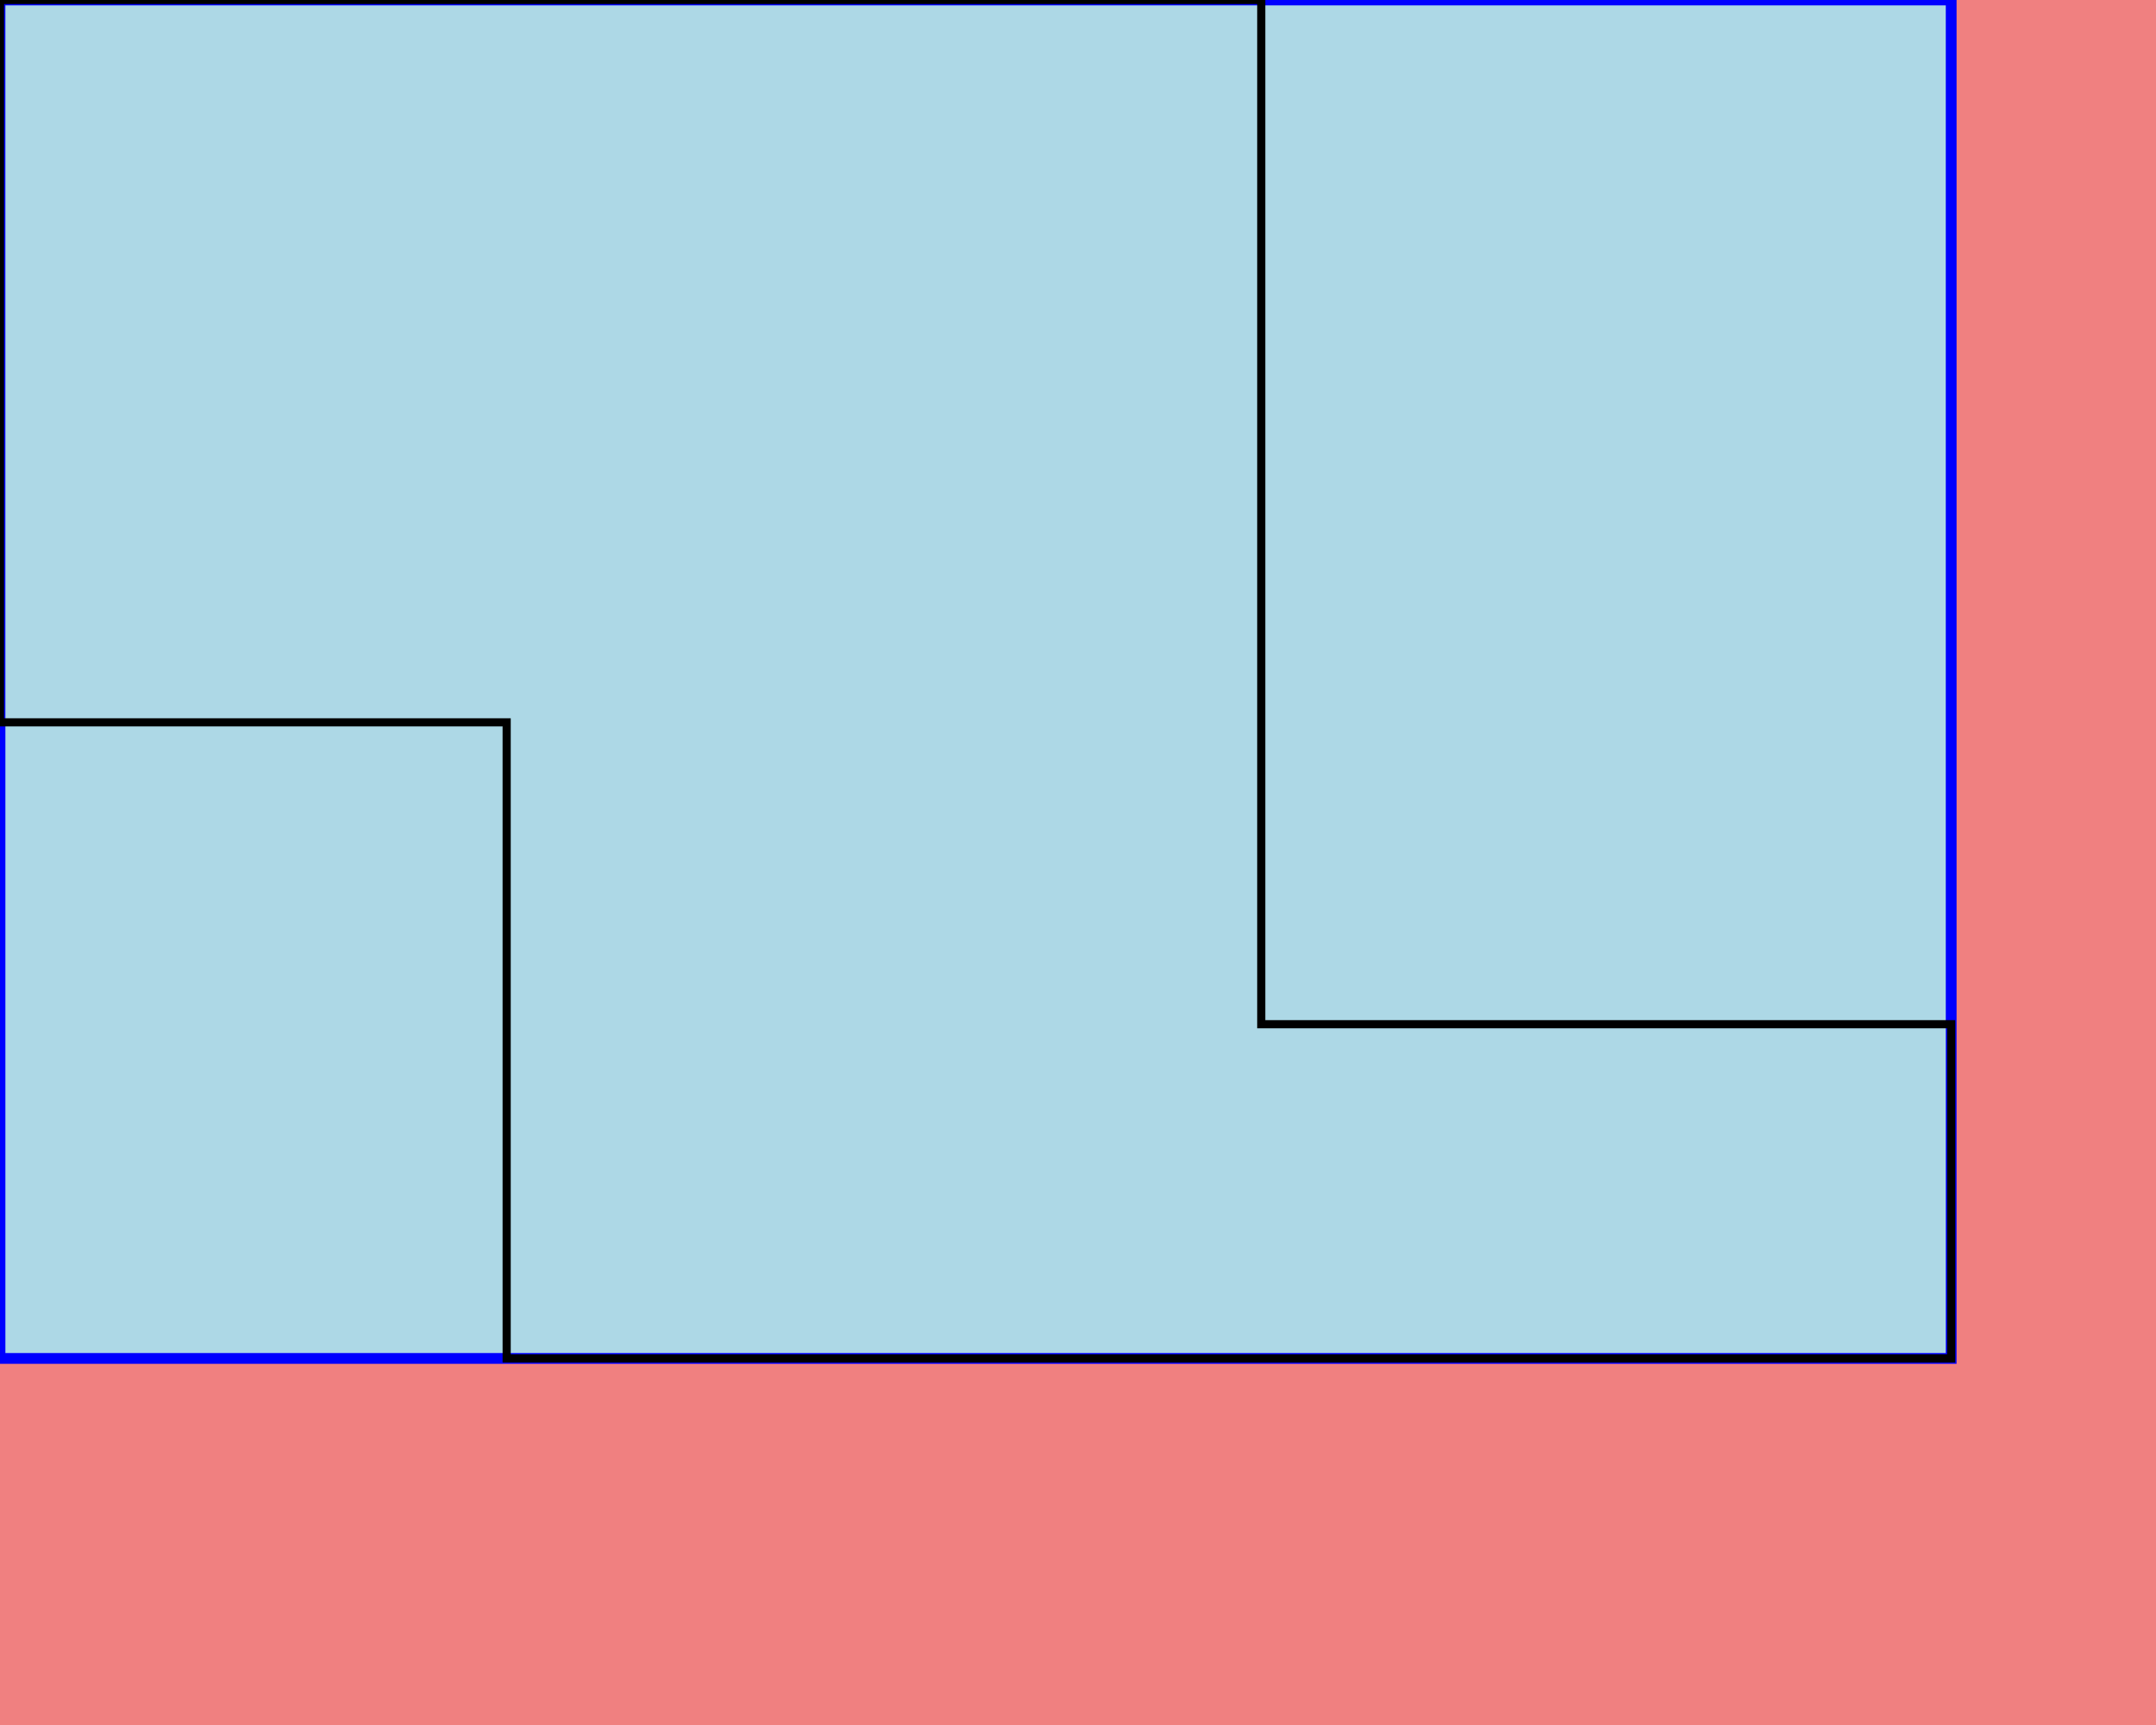
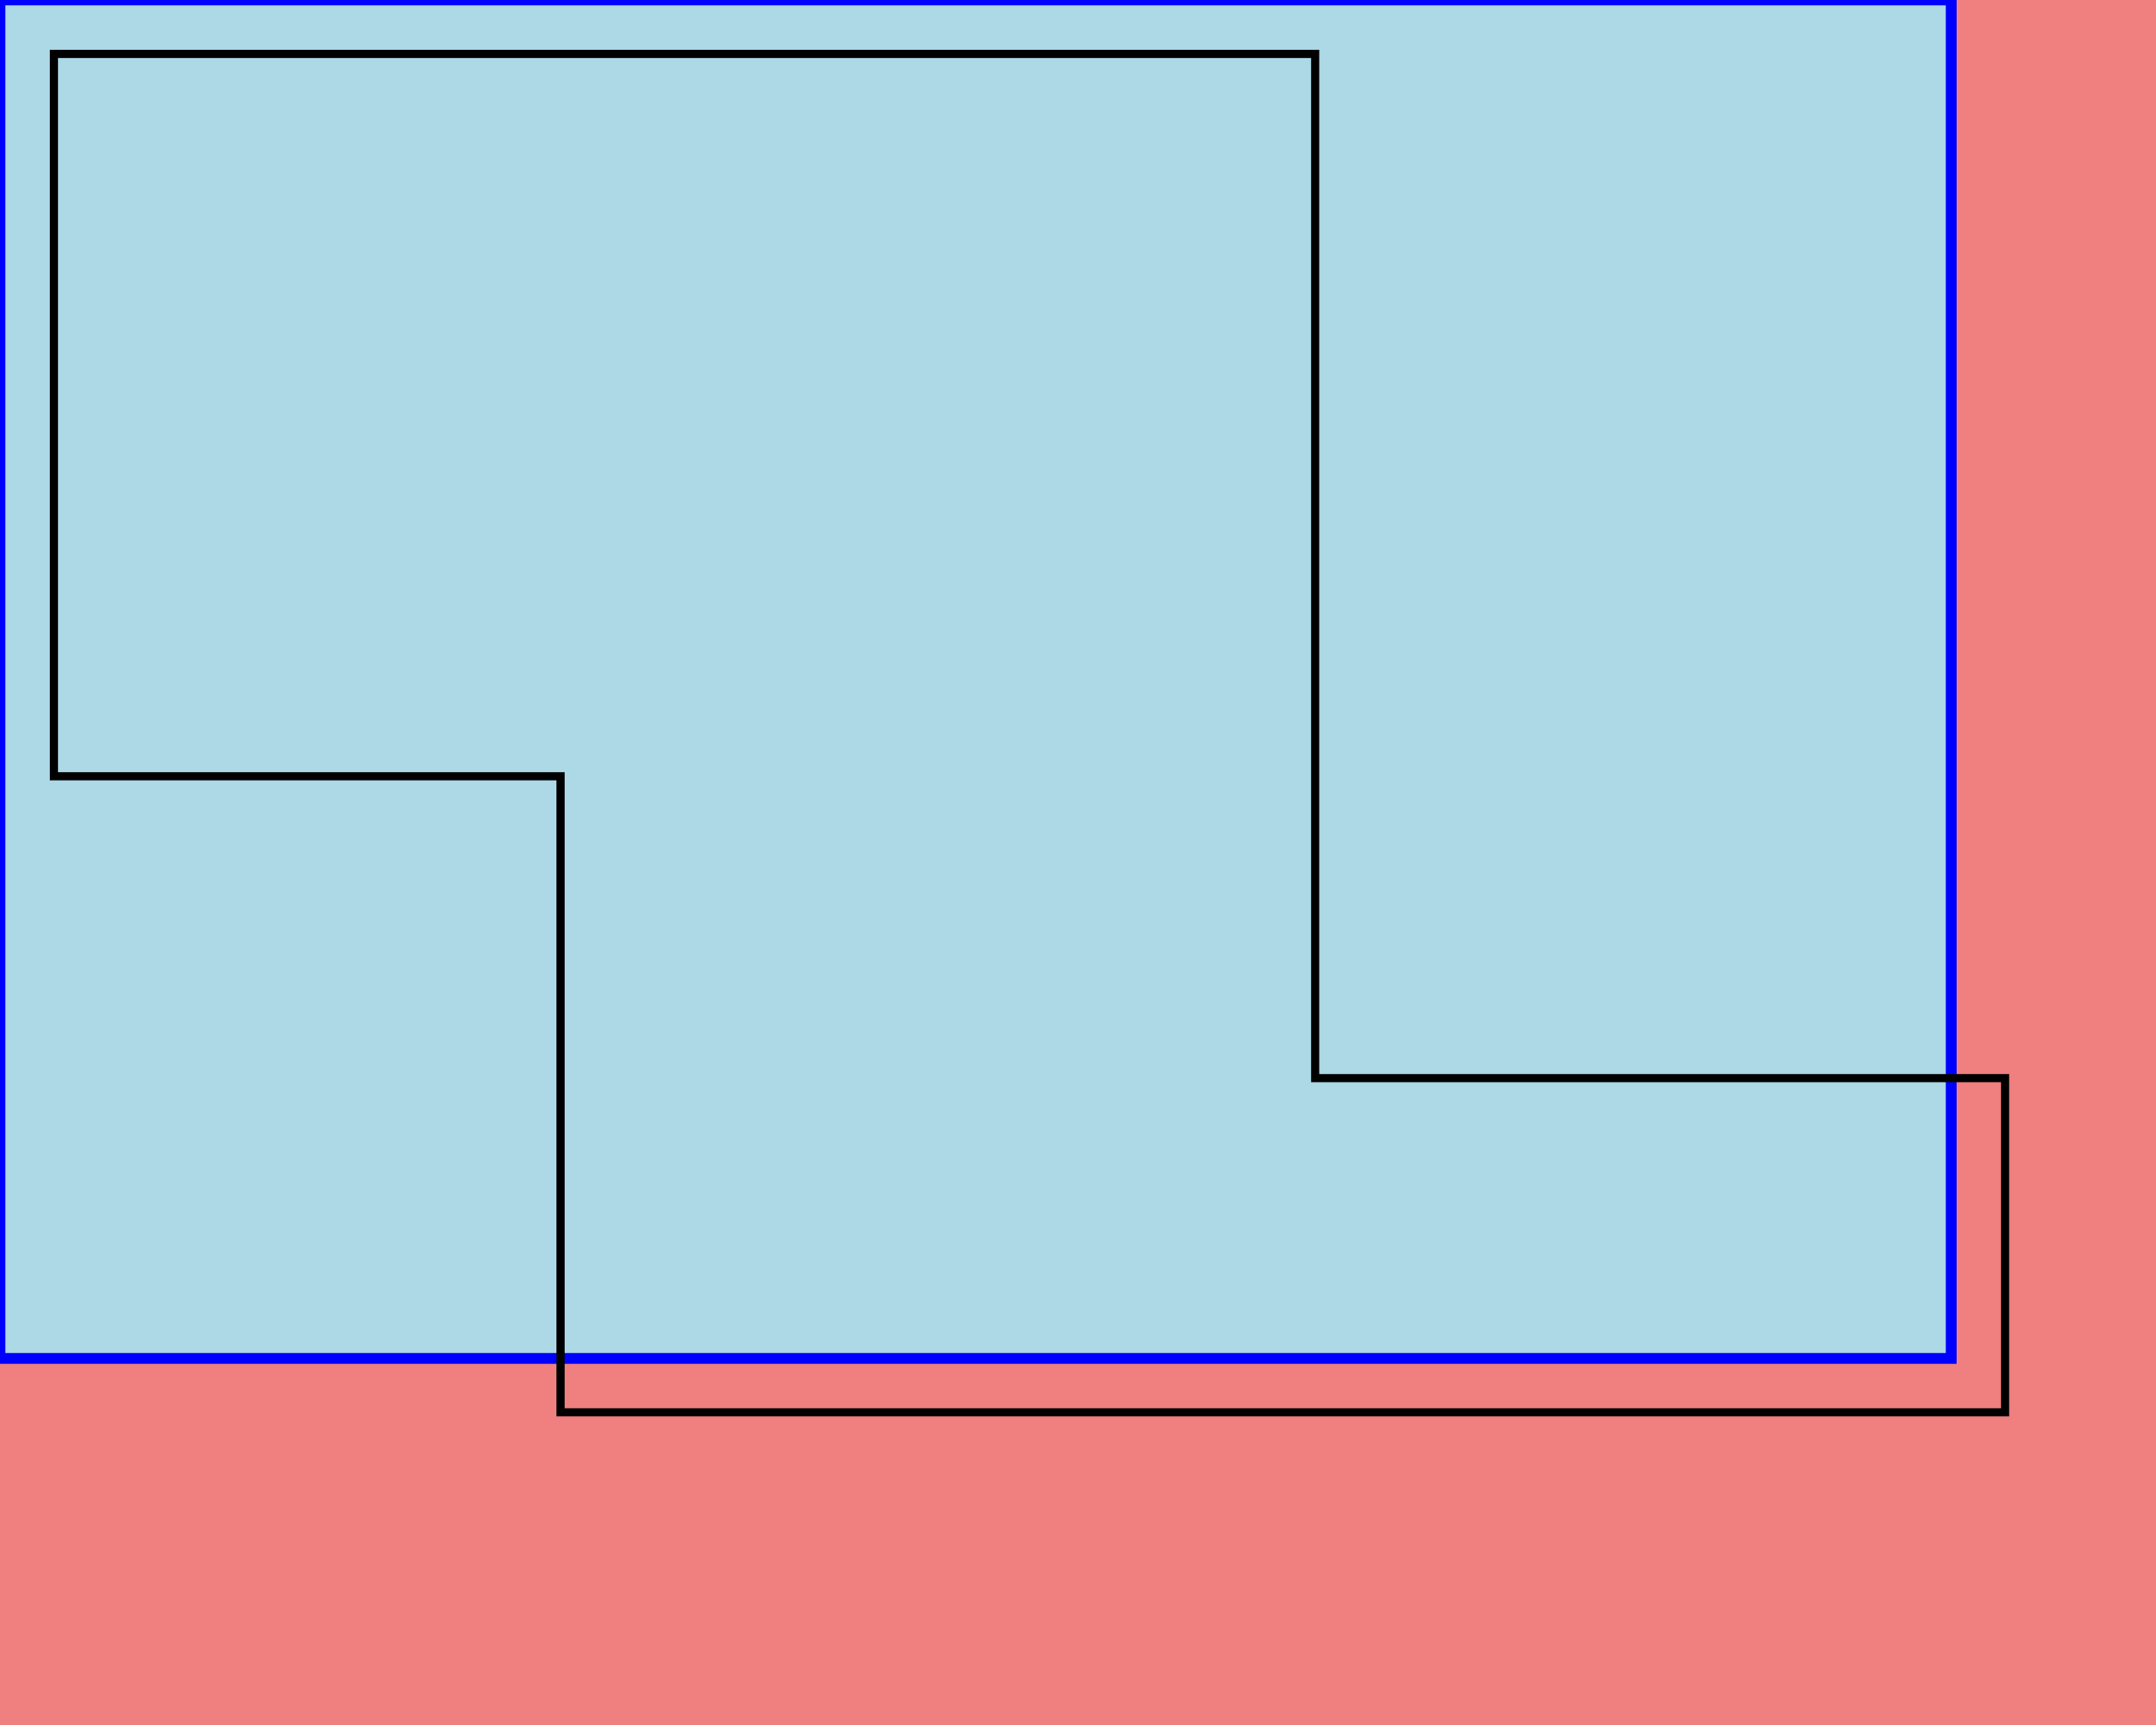
<svg xmlns="http://www.w3.org/2000/svg" width="20.0cm" height="16.0cm" viewBox="0 0 20.0 16.0">
  <rect width="100%" height="100%" fill="lightgreen" />
  <rect x="0" y="0" width="20.0" height="16.0" fill="lightcoral" />
  <rect x="0" y="0" width="18.1" height="12.6" fill="lightblue" stroke="blue" stroke-width="0.1" />
-   <path d="M 0,0 L 11.7,0 L 11.7,9.5 L 18.1,9.5 L 18.1,12.6 L 4.7,12.6 L 4.7,6.7 L 0,6.7 Z" fill="none" stroke="black" stroke-width="0.002cm" />
+   <g transform="translate(0.5, 0.5)">
+     <path d="M 0,0 L 11.7,0 L 11.7,9.5 L 18.1,9.5 L 18.1,12.6 L 4.7,12.6 L 4.7,6.7 L 0,6.7 Z" fill="none" stroke="black" stroke-width="0.002cm" />
+   </g>
</svg>
